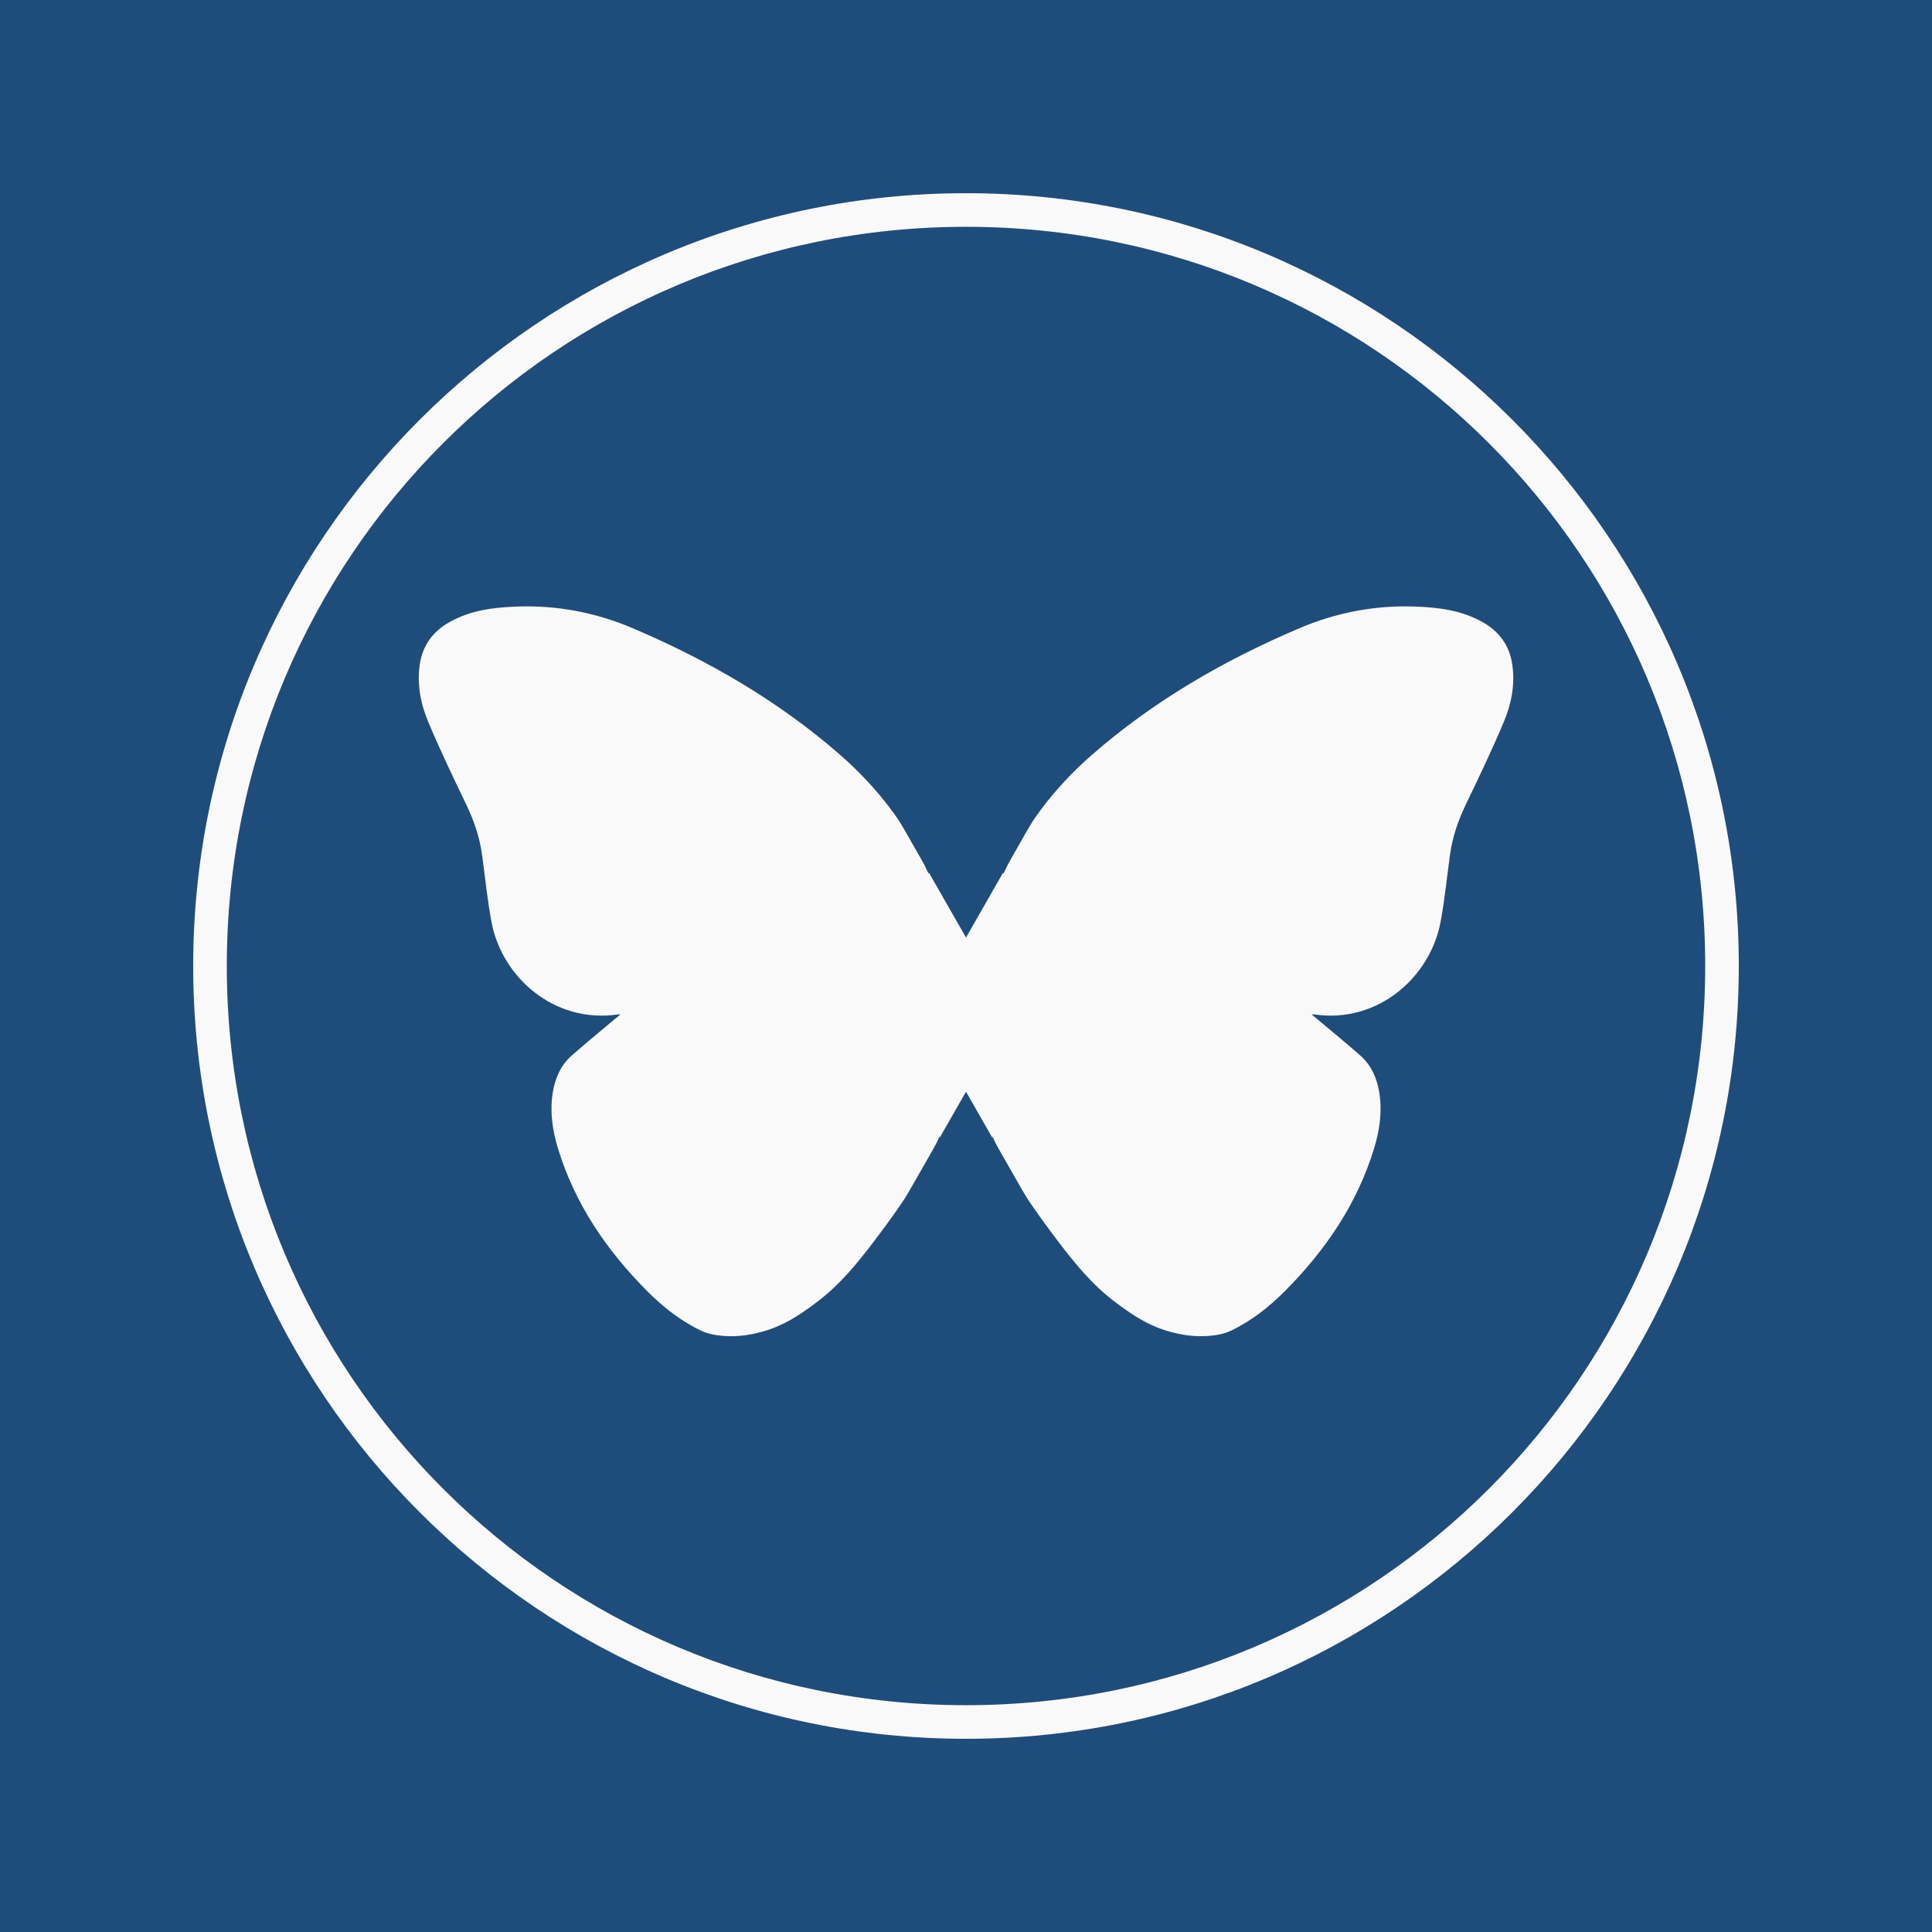
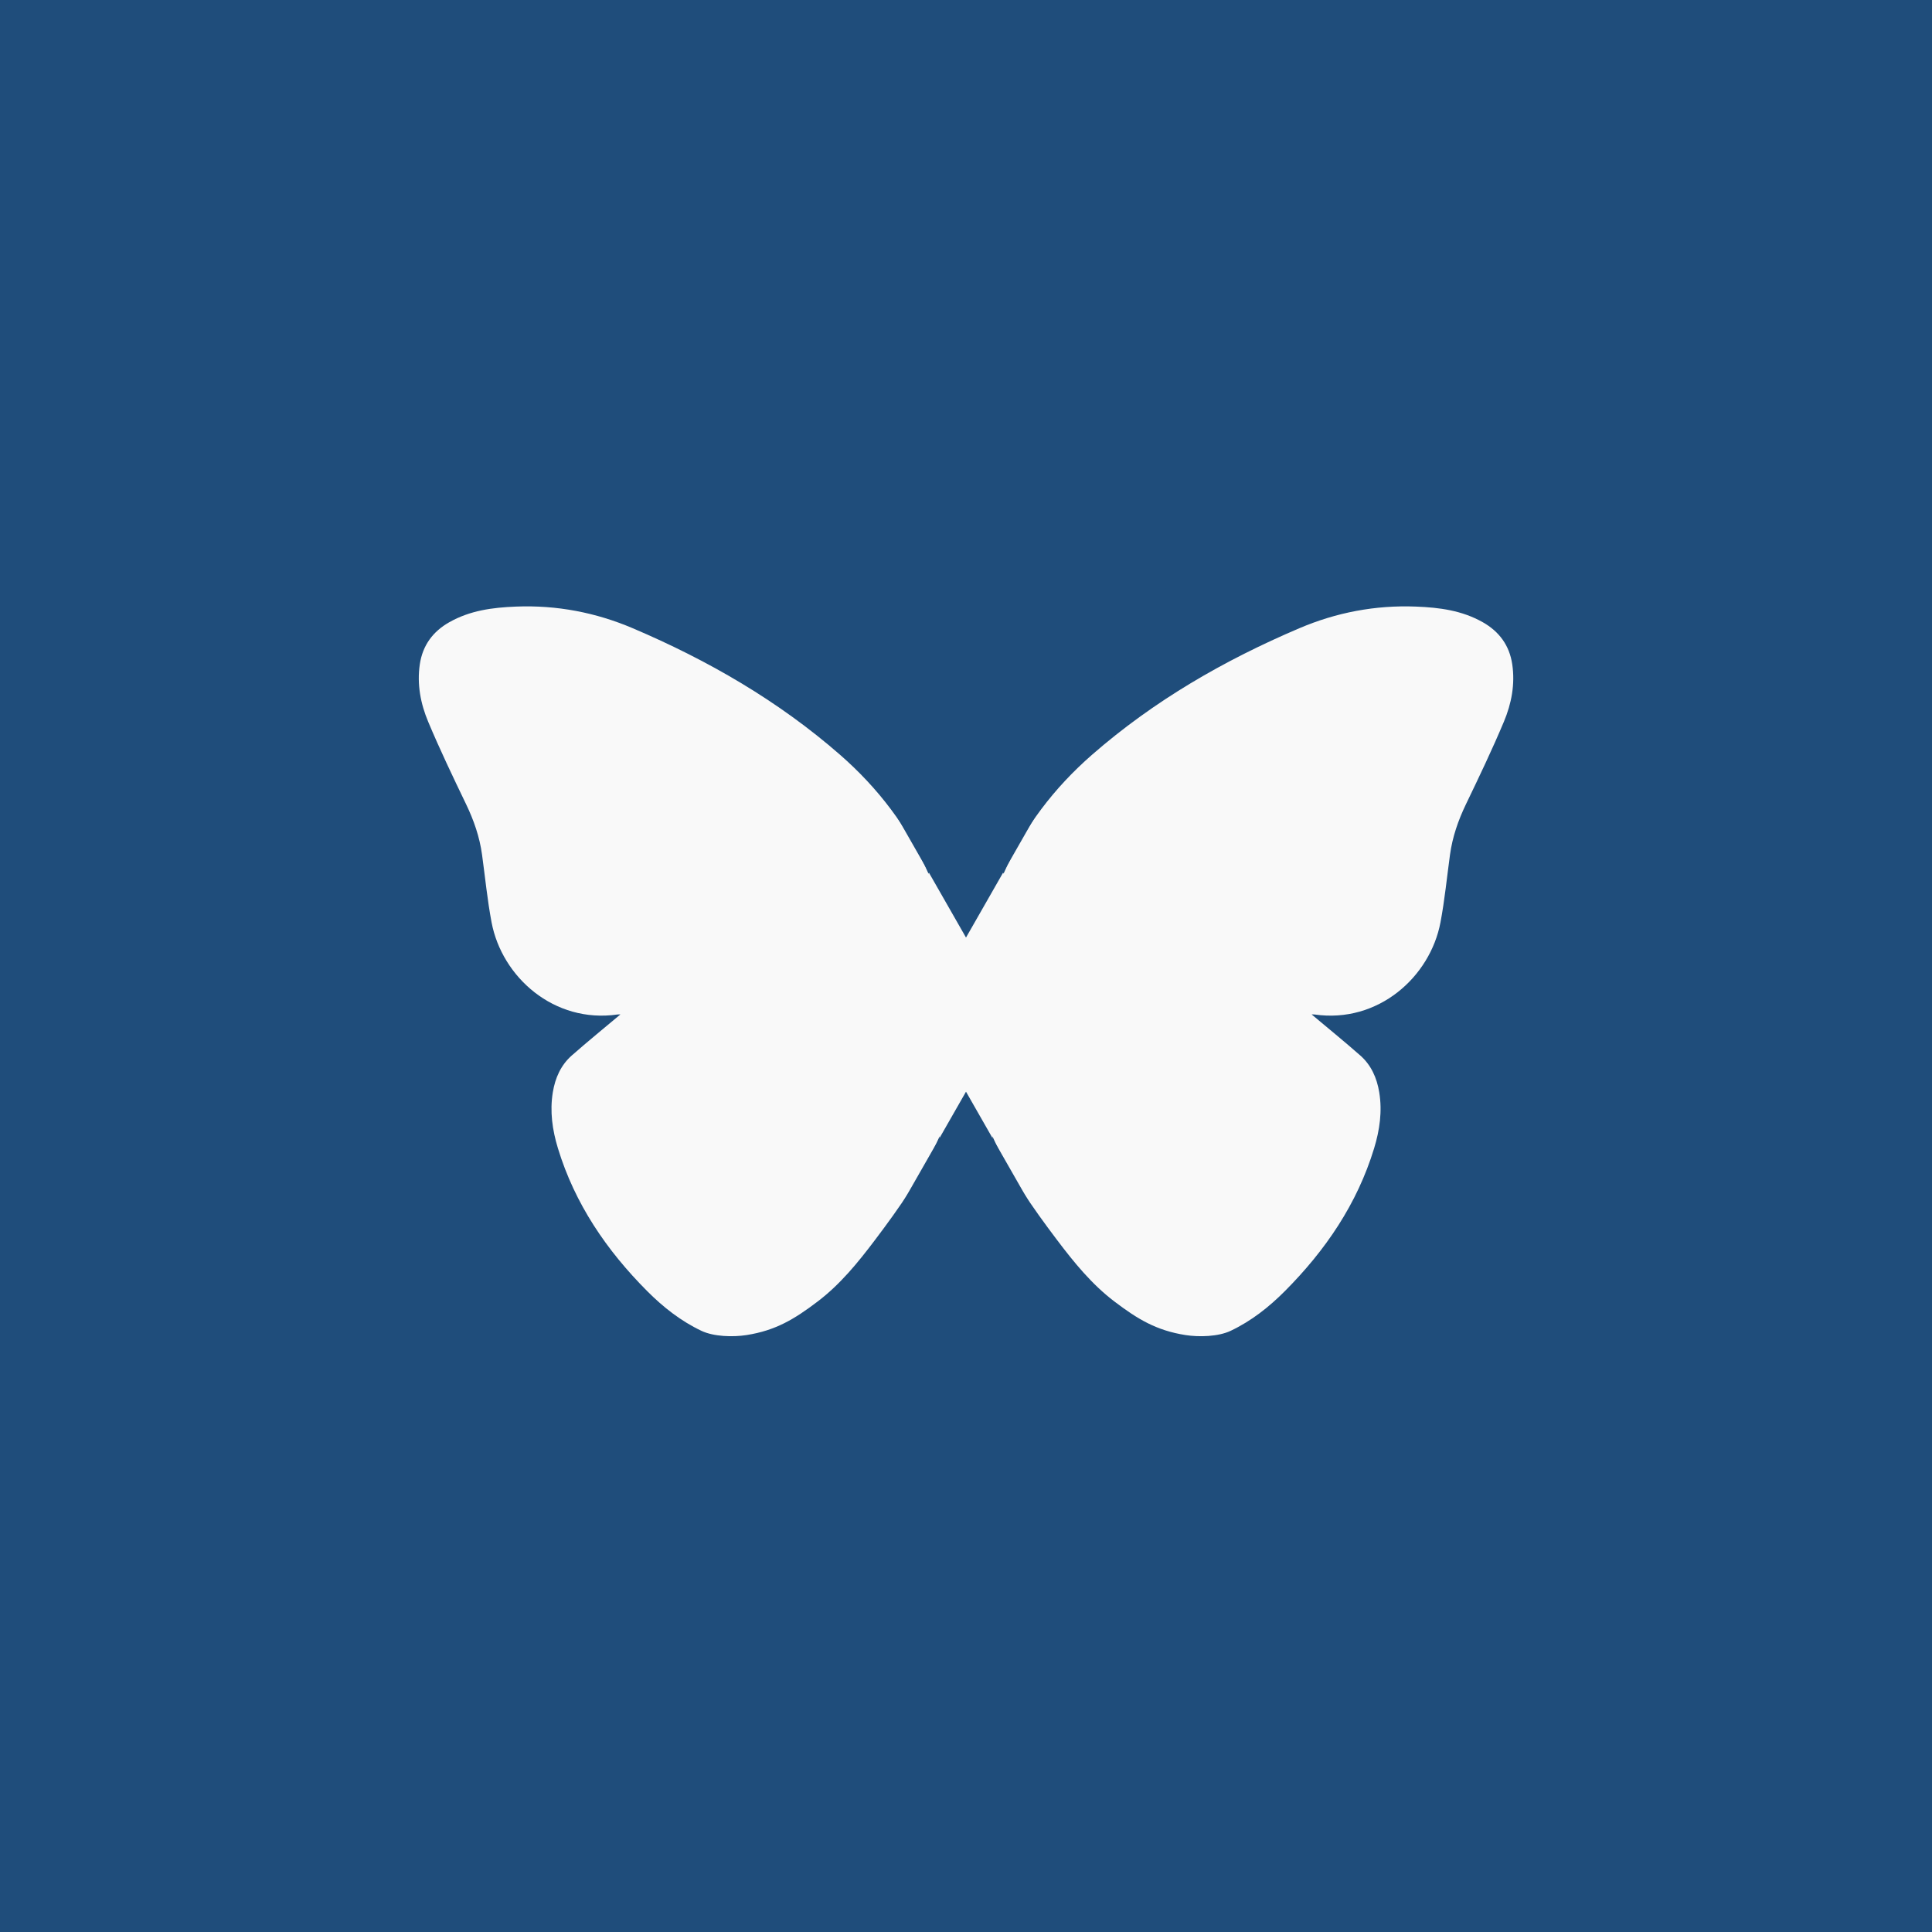
- <svg xmlns="http://www.w3.org/2000/svg" width="1080" zoomAndPan="magnify" viewBox="0 0 810 810" height="1080" preserveAspectRatio="xMidYMid meet" version="1.0">
+ <svg xmlns="http://www.w3.org/2000/svg" width="48" zoomAndPan="magnify" viewBox="0 0 810 810" height="48" preserveAspectRatio="xMidYMid meet" version="1.0">
  <defs>
-     <clipPath id="187a360b8c">
+     <clipPath id="898a5e6b7d">
      <path d="M 175 254 L 635 254 L 635 560.539 L 175 560.539 Z M 175 254 " clip-rule="nonzero" />
    </clipPath>
-     <clipPath id="358f5341ab">
+     <clipPath id="f3b3881d67">
      <path d="M 318.246 241.703 L 491.5 241.703 L 491.5 393.074 L 318.246 393.074 Z M 318.246 241.703 " clip-rule="nonzero" />
    </clipPath>
-     <clipPath id="2ae6da6c56">
+     <clipPath id="80395a16ec">
      <path d="M 405 393.074 L 318.5 241.703 L 491.5 241.703 Z M 405 393.074 " clip-rule="nonzero" />
    </clipPath>
-     <clipPath id="1dd0ff0562">
+     <clipPath id="591e86f9fb">
      <path d="M 318.5 457.695 L 491.754 457.695 L 491.754 609.07 L 318.5 609.07 Z M 318.5 457.695 " clip-rule="nonzero" />
    </clipPath>
-     <clipPath id="bb55c0c9b1">
+     <clipPath id="4b12156b0a">
      <path d="M 405 457.695 L 491.5 609.07 L 318.5 609.07 Z M 405 457.695 " clip-rule="nonzero" />
    </clipPath>
  </defs>
  <rect x="-81" width="972" fill="#ffffff" y="-81" height="972" fill-opacity="1" />
  <rect x="-81" width="972" fill="#1f4d7b" y="-81" height="972" fill-opacity="1" />
-   <path fill="#f9f9f9" d="M 405 81 C 226.238 81 81 226.238 81 405 C 81 583.762 226.238 729 405 729 C 583.762 729 729 583.762 729 405 C 729 226.238 583.762 81 405 81 Z M 405 95.086 C 576.34 95.086 714.914 233.66 714.914 405 C 714.914 576.34 576.34 714.914 405 714.914 C 233.66 714.914 95.086 576.34 95.086 405 C 95.086 233.66 233.66 95.086 405 95.086 Z M 405 95.086 " fill-opacity="1" fill-rule="nonzero" />
-   <g clip-path="url(#187a360b8c)">
+   <g clip-path="url(#898a5e6b7d)">
    <path fill="#f9f9f9" d="M 634.016 278.512 C 632.84 270.57 628.539 264.762 621.668 260.875 C 612.934 255.938 603.594 254.703 593.637 254.312 C 576.59 253.645 560.25 256.793 544.766 263.387 C 513.23 276.809 483.777 293.793 457.855 316.422 C 441.898 330.355 429.273 346.879 420.707 366.367 C 417.082 354.289 414.32 347.609 413.102 344.902 C 413.91 344.117 414.605 343.215 415.156 342.219 C 415.16 342.215 415.164 342.211 415.168 342.203 C 415.34 341.895 415.496 341.574 415.641 341.246 C 415.648 341.219 415.664 341.195 415.676 341.172 C 415.805 340.867 415.922 340.551 416.027 340.23 C 416.043 340.184 416.062 340.137 416.078 340.086 C 416.176 339.789 416.25 339.484 416.316 339.18 C 416.336 339.105 416.359 339.031 416.375 338.957 C 416.438 338.66 416.48 338.355 416.516 338.051 C 416.527 337.961 416.547 337.879 416.559 337.789 C 416.598 337.395 416.621 336.992 416.621 336.59 C 416.621 336.18 416.598 335.777 416.559 335.383 C 416.551 335.324 416.539 335.27 416.531 335.211 C 416.492 334.871 416.441 334.531 416.371 334.199 C 416.367 334.184 416.359 334.164 416.359 334.145 C 415.863 331.848 414.691 329.805 413.059 328.234 C 418.465 314.719 430.312 291.621 451.691 278.684 C 452.953 277.922 453.359 276.277 452.594 275.016 C 451.828 273.75 450.184 273.348 448.922 274.109 C 426.402 287.738 414.086 311.199 408.336 325.473 C 407.863 325.332 407.375 325.227 406.883 325.145 C 406.766 325.129 406.648 325.109 406.531 325.094 C 406.359 325.07 406.191 325.047 406.02 325.035 C 405.688 325.004 405.355 324.984 405.016 324.984 C 403.859 324.984 402.75 325.168 401.695 325.484 C 395.949 311.215 383.633 287.738 361.105 274.109 C 359.844 273.348 358.199 273.75 357.434 275.016 C 356.672 276.277 357.074 277.922 358.336 278.684 C 379.723 291.621 391.57 314.73 396.977 328.246 C 394.781 330.355 393.406 333.305 393.406 336.59 C 393.406 339.852 394.758 342.793 396.926 344.902 C 395.707 347.609 392.941 354.289 389.316 366.367 C 380.754 346.879 368.129 330.355 352.168 316.422 C 326.246 293.793 296.797 276.809 265.262 263.383 C 249.773 256.793 233.434 253.641 216.387 254.312 C 206.43 254.703 197.09 255.938 188.359 260.875 C 181.488 264.762 177.184 270.57 176.008 278.512 C 174.766 286.898 176.336 295.012 179.523 302.609 C 184.426 314.297 189.91 325.742 195.41 337.164 C 198.672 343.941 201.082 350.902 202.102 358.348 C 203.398 367.801 204.32 377.324 206.09 386.688 C 210.434 409.648 232.27 429.16 258.895 425.328 C 259.473 425.242 260.07 425.316 260.098 425.316 C 253.418 430.93 246.477 436.57 239.766 442.473 C 235.156 446.527 232.766 451.902 231.773 457.938 C 230.457 465.953 231.582 473.77 233.91 481.41 C 241.004 504.703 254.289 524.184 271.309 541.277 C 278.012 548.008 285.414 553.848 294.078 557.957 C 299.254 560.41 307.328 560.621 313 559.73 C 325.203 557.816 333.082 553.047 342.812 545.656 C 352.277 538.465 359.676 529.359 366.777 519.961 C 377.156 506.234 387.027 492.207 393.945 476.383 L 393.945 476.391 C 393.945 476.391 394.73 525.285 405.012 525.285 C 415.293 525.285 416.078 476.391 416.078 476.391 L 416.078 476.383 C 422.996 492.207 432.867 506.234 443.246 519.961 C 450.348 529.355 457.746 538.465 467.211 545.652 C 476.941 553.047 484.82 557.816 497.023 559.73 C 502.691 560.621 510.77 560.41 515.945 557.957 C 524.609 553.848 532.012 548.008 538.715 541.277 C 555.734 524.184 569.023 504.703 576.113 481.41 C 578.438 473.77 579.566 465.953 578.25 457.938 C 577.258 451.902 574.867 446.523 570.258 442.473 C 563.547 436.57 556.605 430.93 549.922 425.316 C 549.953 425.316 550.551 425.242 551.125 425.328 C 577.754 429.16 599.59 409.648 603.93 386.688 C 605.703 377.324 606.621 367.801 607.918 358.348 C 608.941 350.902 611.352 343.941 614.613 337.164 C 620.113 325.742 625.598 314.297 630.5 302.609 C 633.691 295.012 635.258 286.898 634.016 278.512 Z M 634.016 278.512 " fill-opacity="1" fill-rule="nonzero" />
  </g>
  <path fill="#f9f9f9" d="M 452.594 275.012 C 451.828 273.75 450.184 273.348 448.922 274.109 C 426.395 287.738 414.074 311.211 408.328 325.484 C 407.277 325.164 406.168 324.984 405.012 324.984 C 403.855 324.984 402.75 325.164 401.695 325.484 C 395.949 311.211 383.633 287.742 361.102 274.109 C 359.844 273.348 358.199 273.75 357.434 275.012 C 356.668 276.277 357.074 277.918 358.336 278.684 C 379.723 291.621 391.566 314.73 396.973 328.246 C 394.781 330.352 393.406 333.305 393.406 336.586 C 393.406 339.852 394.758 342.793 396.922 344.902 C 395.707 347.609 392.941 354.289 389.316 366.363 L 393.945 476.395 C 393.945 476.395 394.73 525.285 405.012 525.285 C 415.289 525.285 416.078 476.395 416.078 476.395 L 420.707 366.363 C 417.078 354.289 414.316 347.609 413.098 344.902 C 415.266 342.793 416.617 339.852 416.617 336.586 C 416.617 333.305 415.242 330.352 413.047 328.246 C 418.453 314.73 430.301 291.621 451.684 278.684 C 452.953 277.922 453.355 276.277 452.594 275.012 Z M 452.594 275.012 " fill-opacity="1" fill-rule="nonzero" />
-   <g clip-path="url(#358f5341ab)">
-     <g clip-path="url(#2ae6da6c56)">
+   <g clip-path="url(#f3b3881d67)">
+     <g clip-path="url(#80395a16ec)">
      <path fill="#1f4d7b" d="M 491.5 393.074 L 318.246 393.074 L 318.246 241.703 L 491.5 241.703 Z M 491.5 393.074 " fill-opacity="1" fill-rule="nonzero" />
    </g>
  </g>
-   <g clip-path="url(#1dd0ff0562)">
-     <g clip-path="url(#bb55c0c9b1)">
+   <g clip-path="url(#591e86f9fb)">
+     <g clip-path="url(#4b12156b0a)">
      <path fill="#1f4d7b" d="M 318.5 457.695 L 491.754 457.695 L 491.754 609.07 L 318.5 609.07 Z M 318.5 457.695 " fill-opacity="1" fill-rule="nonzero" />
    </g>
  </g>
</svg>
